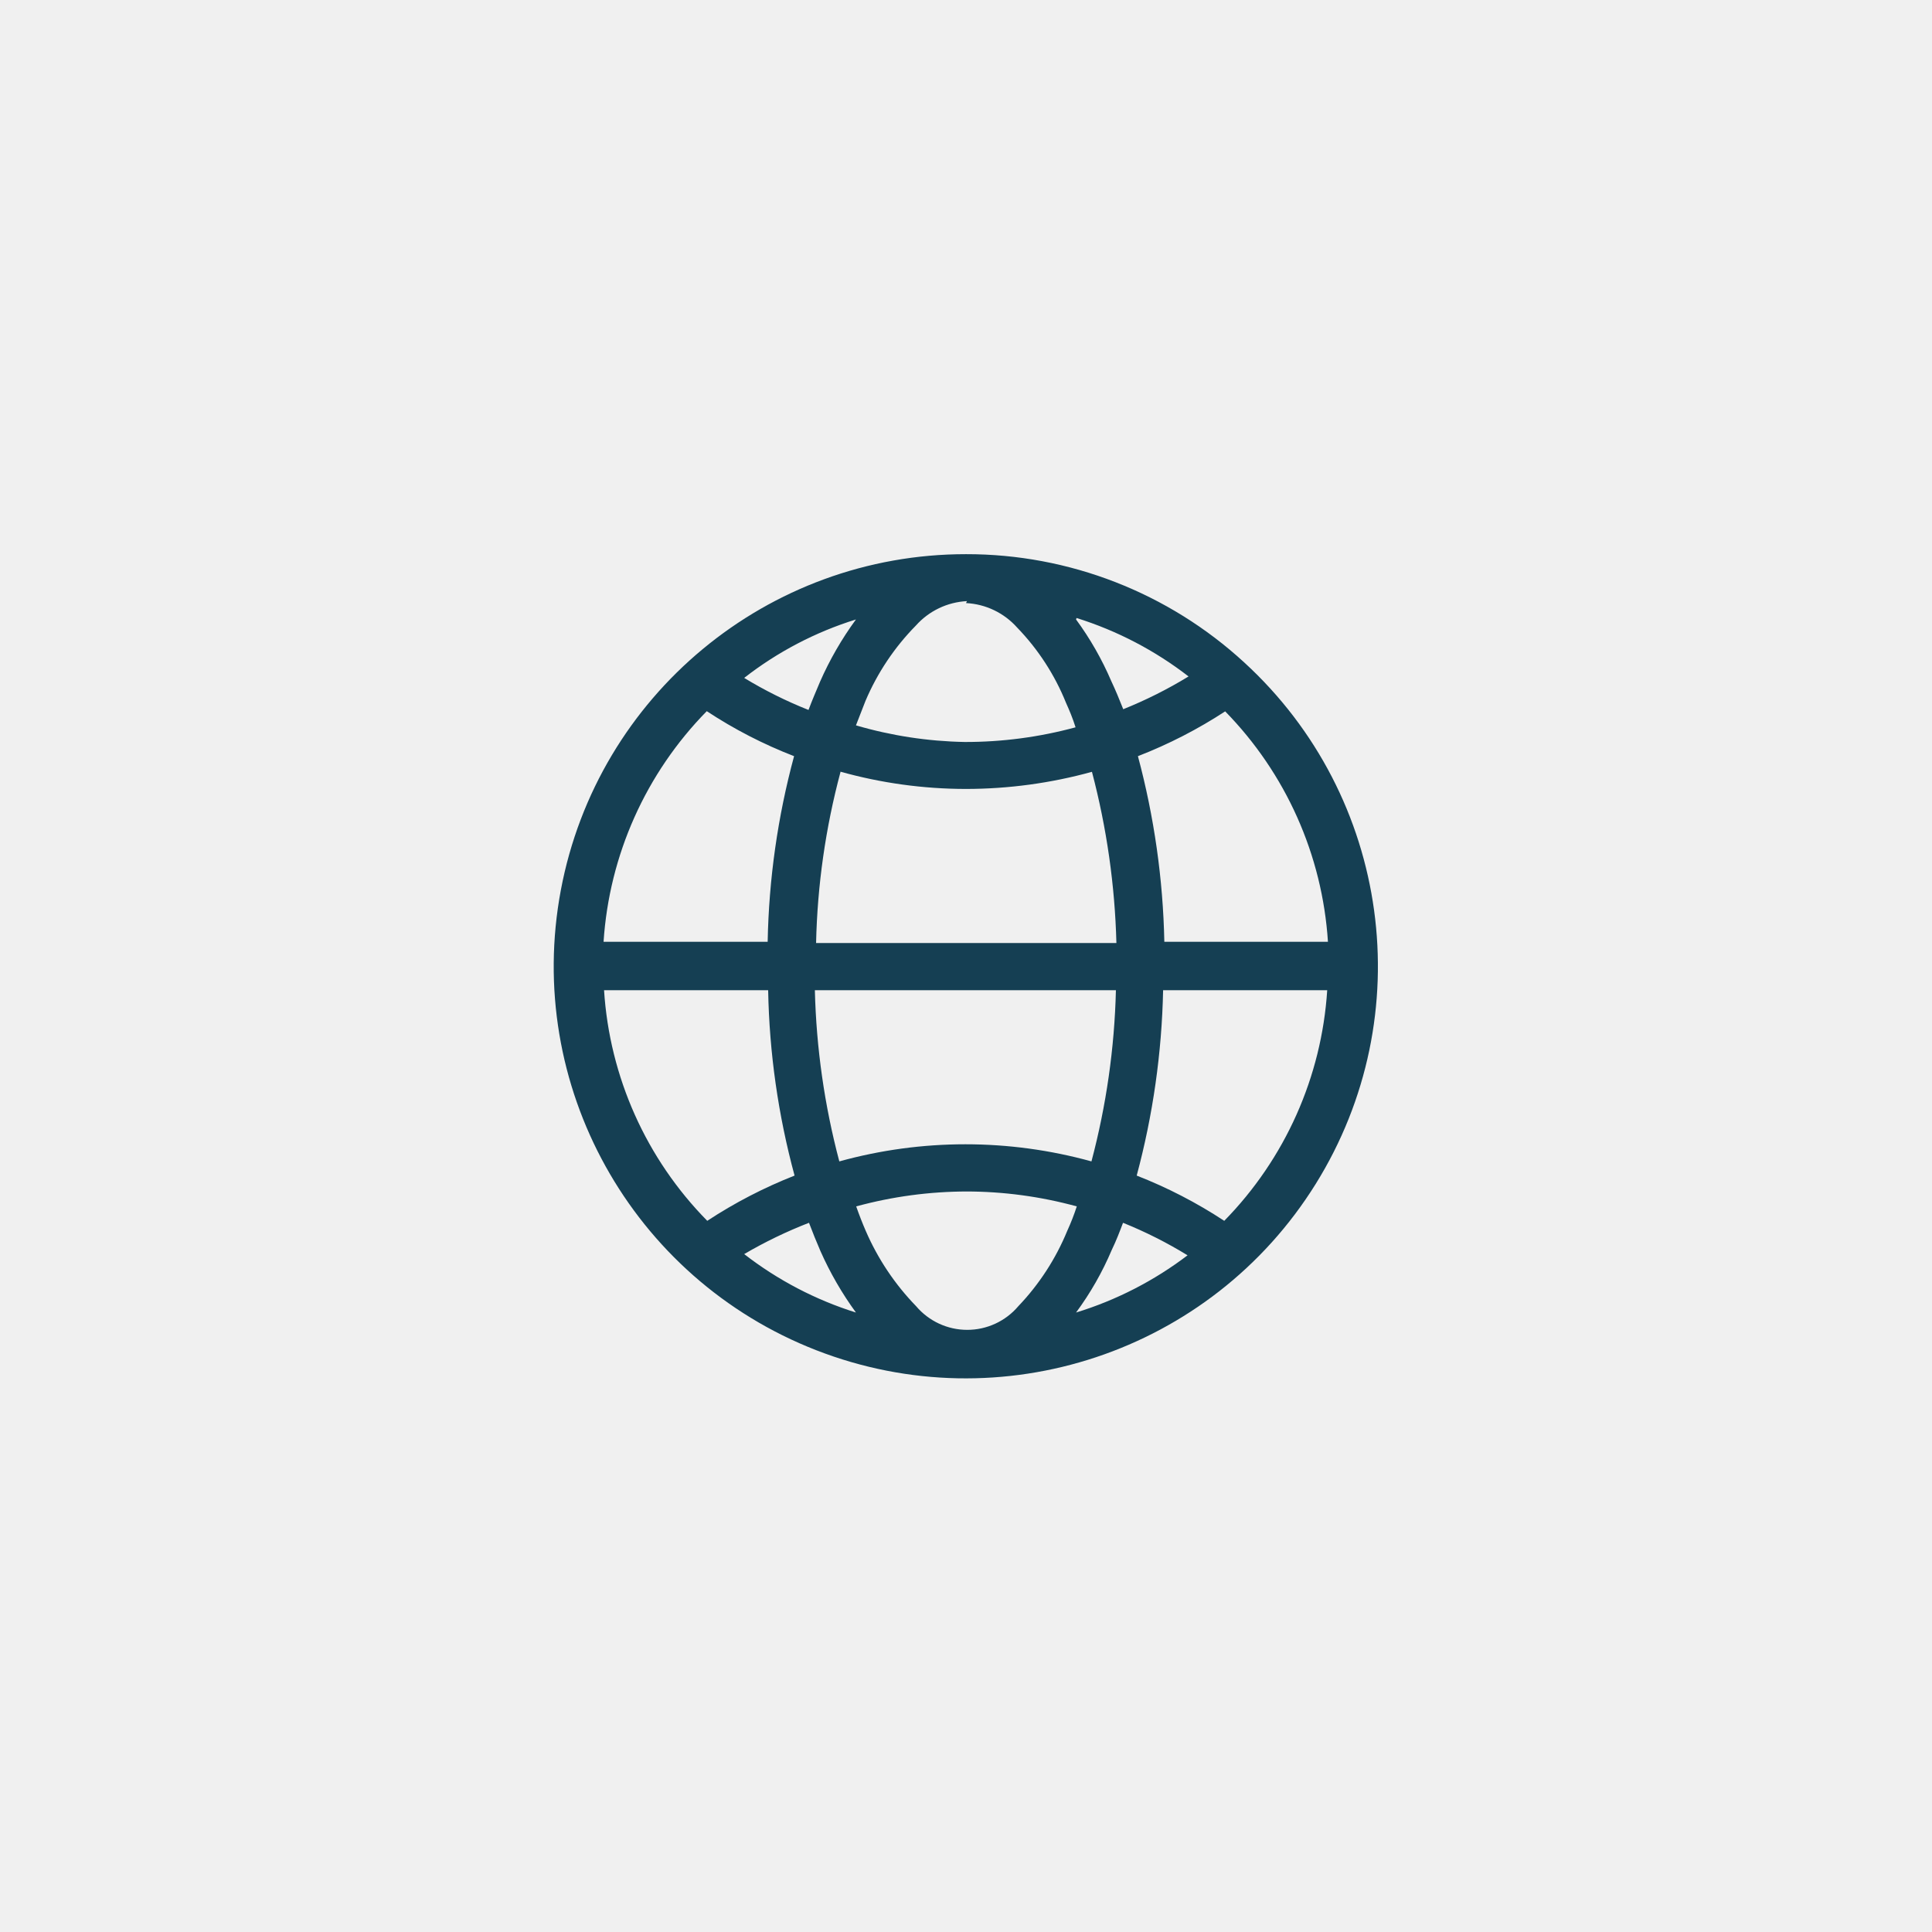
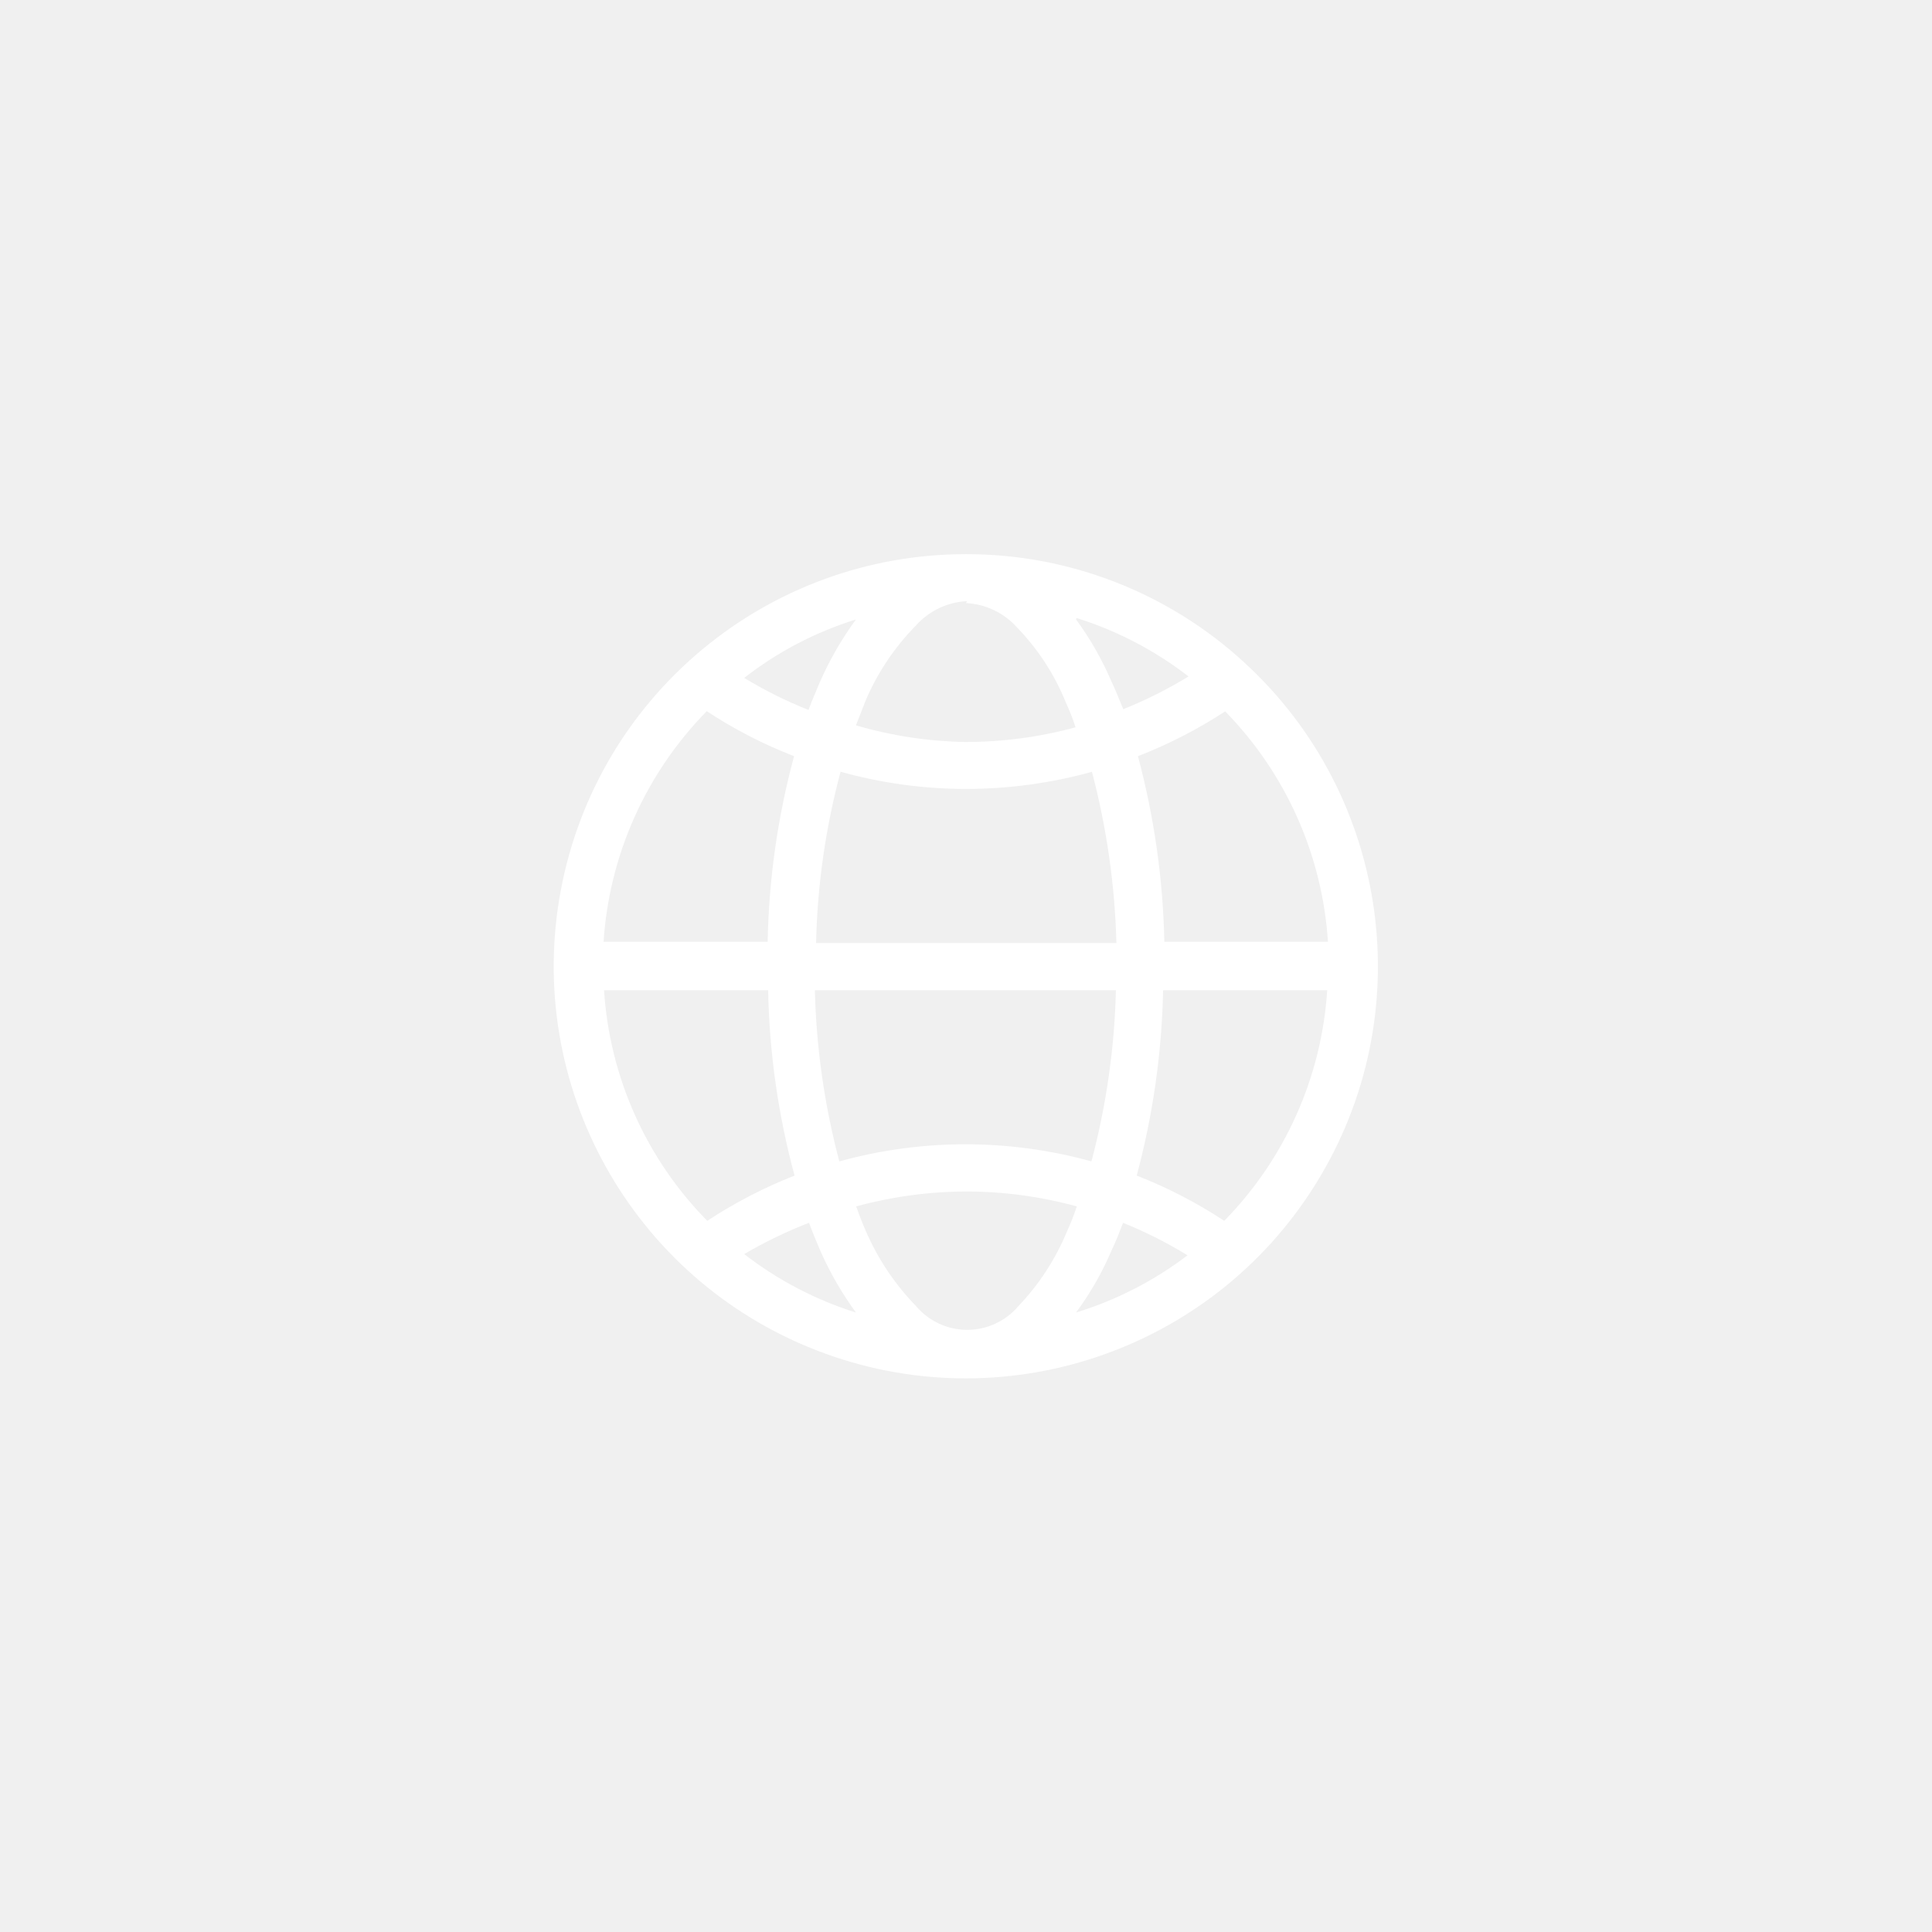
<svg xmlns="http://www.w3.org/2000/svg" id="Слой_1" data-name="Слой 1" viewBox="0 0 79 79">
  <defs>
-     <style>.cls-1{fill:#153f53;}</style>
+     <style>.cls-1{fill:#fff;}</style>
  </defs>
  <path class="cls-1" d="M39.5,22.66a16.85,16.85,0,1,0,11.38,4.43h0A16.77,16.77,0,0,0,39.5,22.66m0,2a3,3,0,0,1,2.09,1,9.57,9.57,0,0,1,2,3.08c.14.31.27.62.39,1a17.18,17.18,0,0,1-4.53.6A16.91,16.91,0,0,1,35,29.66q.2-.51.39-1a9.91,9.91,0,0,1,2.06-3.08,3,3,0,0,1,2.09-1m4.48.69a14.62,14.62,0,0,1,4.58,2.39A17.9,17.9,0,0,1,45.93,29c-.16-.4-.31-.77-.49-1.15A12.7,12.7,0,0,0,44,25.33m-9,0a13.53,13.53,0,0,0-1.47,2.55c-.16.38-.32.75-.47,1.15a17.42,17.42,0,0,1-2.63-1.31A14.36,14.36,0,0,1,35,25.33m15.09,3.75a14.83,14.83,0,0,1,4.21,9.43H47.61a31.85,31.85,0,0,0-1.08-7.59,19.24,19.24,0,0,0,3.58-1.84m-21.21,0a18.85,18.85,0,0,0,3.57,1.84,31.35,31.35,0,0,0-1.08,7.59H24.68a14.84,14.84,0,0,1,4.22-9.43m5.45,2.47a19.1,19.1,0,0,0,5.15.71,19.39,19.39,0,0,0,5.15-.7,30.55,30.55,0,0,1,1,7H33.37a29.56,29.56,0,0,1,1-7m-9.67,8.93h6.71a31.19,31.19,0,0,0,1.08,7.58,19.49,19.49,0,0,0-3.57,1.85,14.78,14.78,0,0,1-4.22-9.43m8.69,0H45.63a30.17,30.17,0,0,1-1,7,19.33,19.33,0,0,0-10.31,0,30.2,30.2,0,0,1-1-7m14.24,0h6.71a14.83,14.83,0,0,1-4.21,9.43,19.28,19.28,0,0,0-3.58-1.85,31.76,31.76,0,0,0,1.08-7.58M39.5,48.72a17.13,17.13,0,0,1,4.53.61,9.34,9.34,0,0,1-.39,1,9.91,9.91,0,0,1-2,3.08,2.74,2.74,0,0,1-4.18,0,10.28,10.28,0,0,1-2.06-3.08c-.13-.3-.26-.63-.39-1a17.31,17.31,0,0,1,4.54-.61M45.92,50a17.64,17.64,0,0,1,2.64,1.33A14.62,14.62,0,0,1,44,53.67a12.52,12.52,0,0,0,1.46-2.56c.18-.37.33-.76.48-1.16M33.08,50c.15.4.31.79.47,1.16A13.62,13.62,0,0,0,35,53.67a14.56,14.56,0,0,1-4.57-2.39A18.53,18.53,0,0,1,33.08,50" />
</svg>
